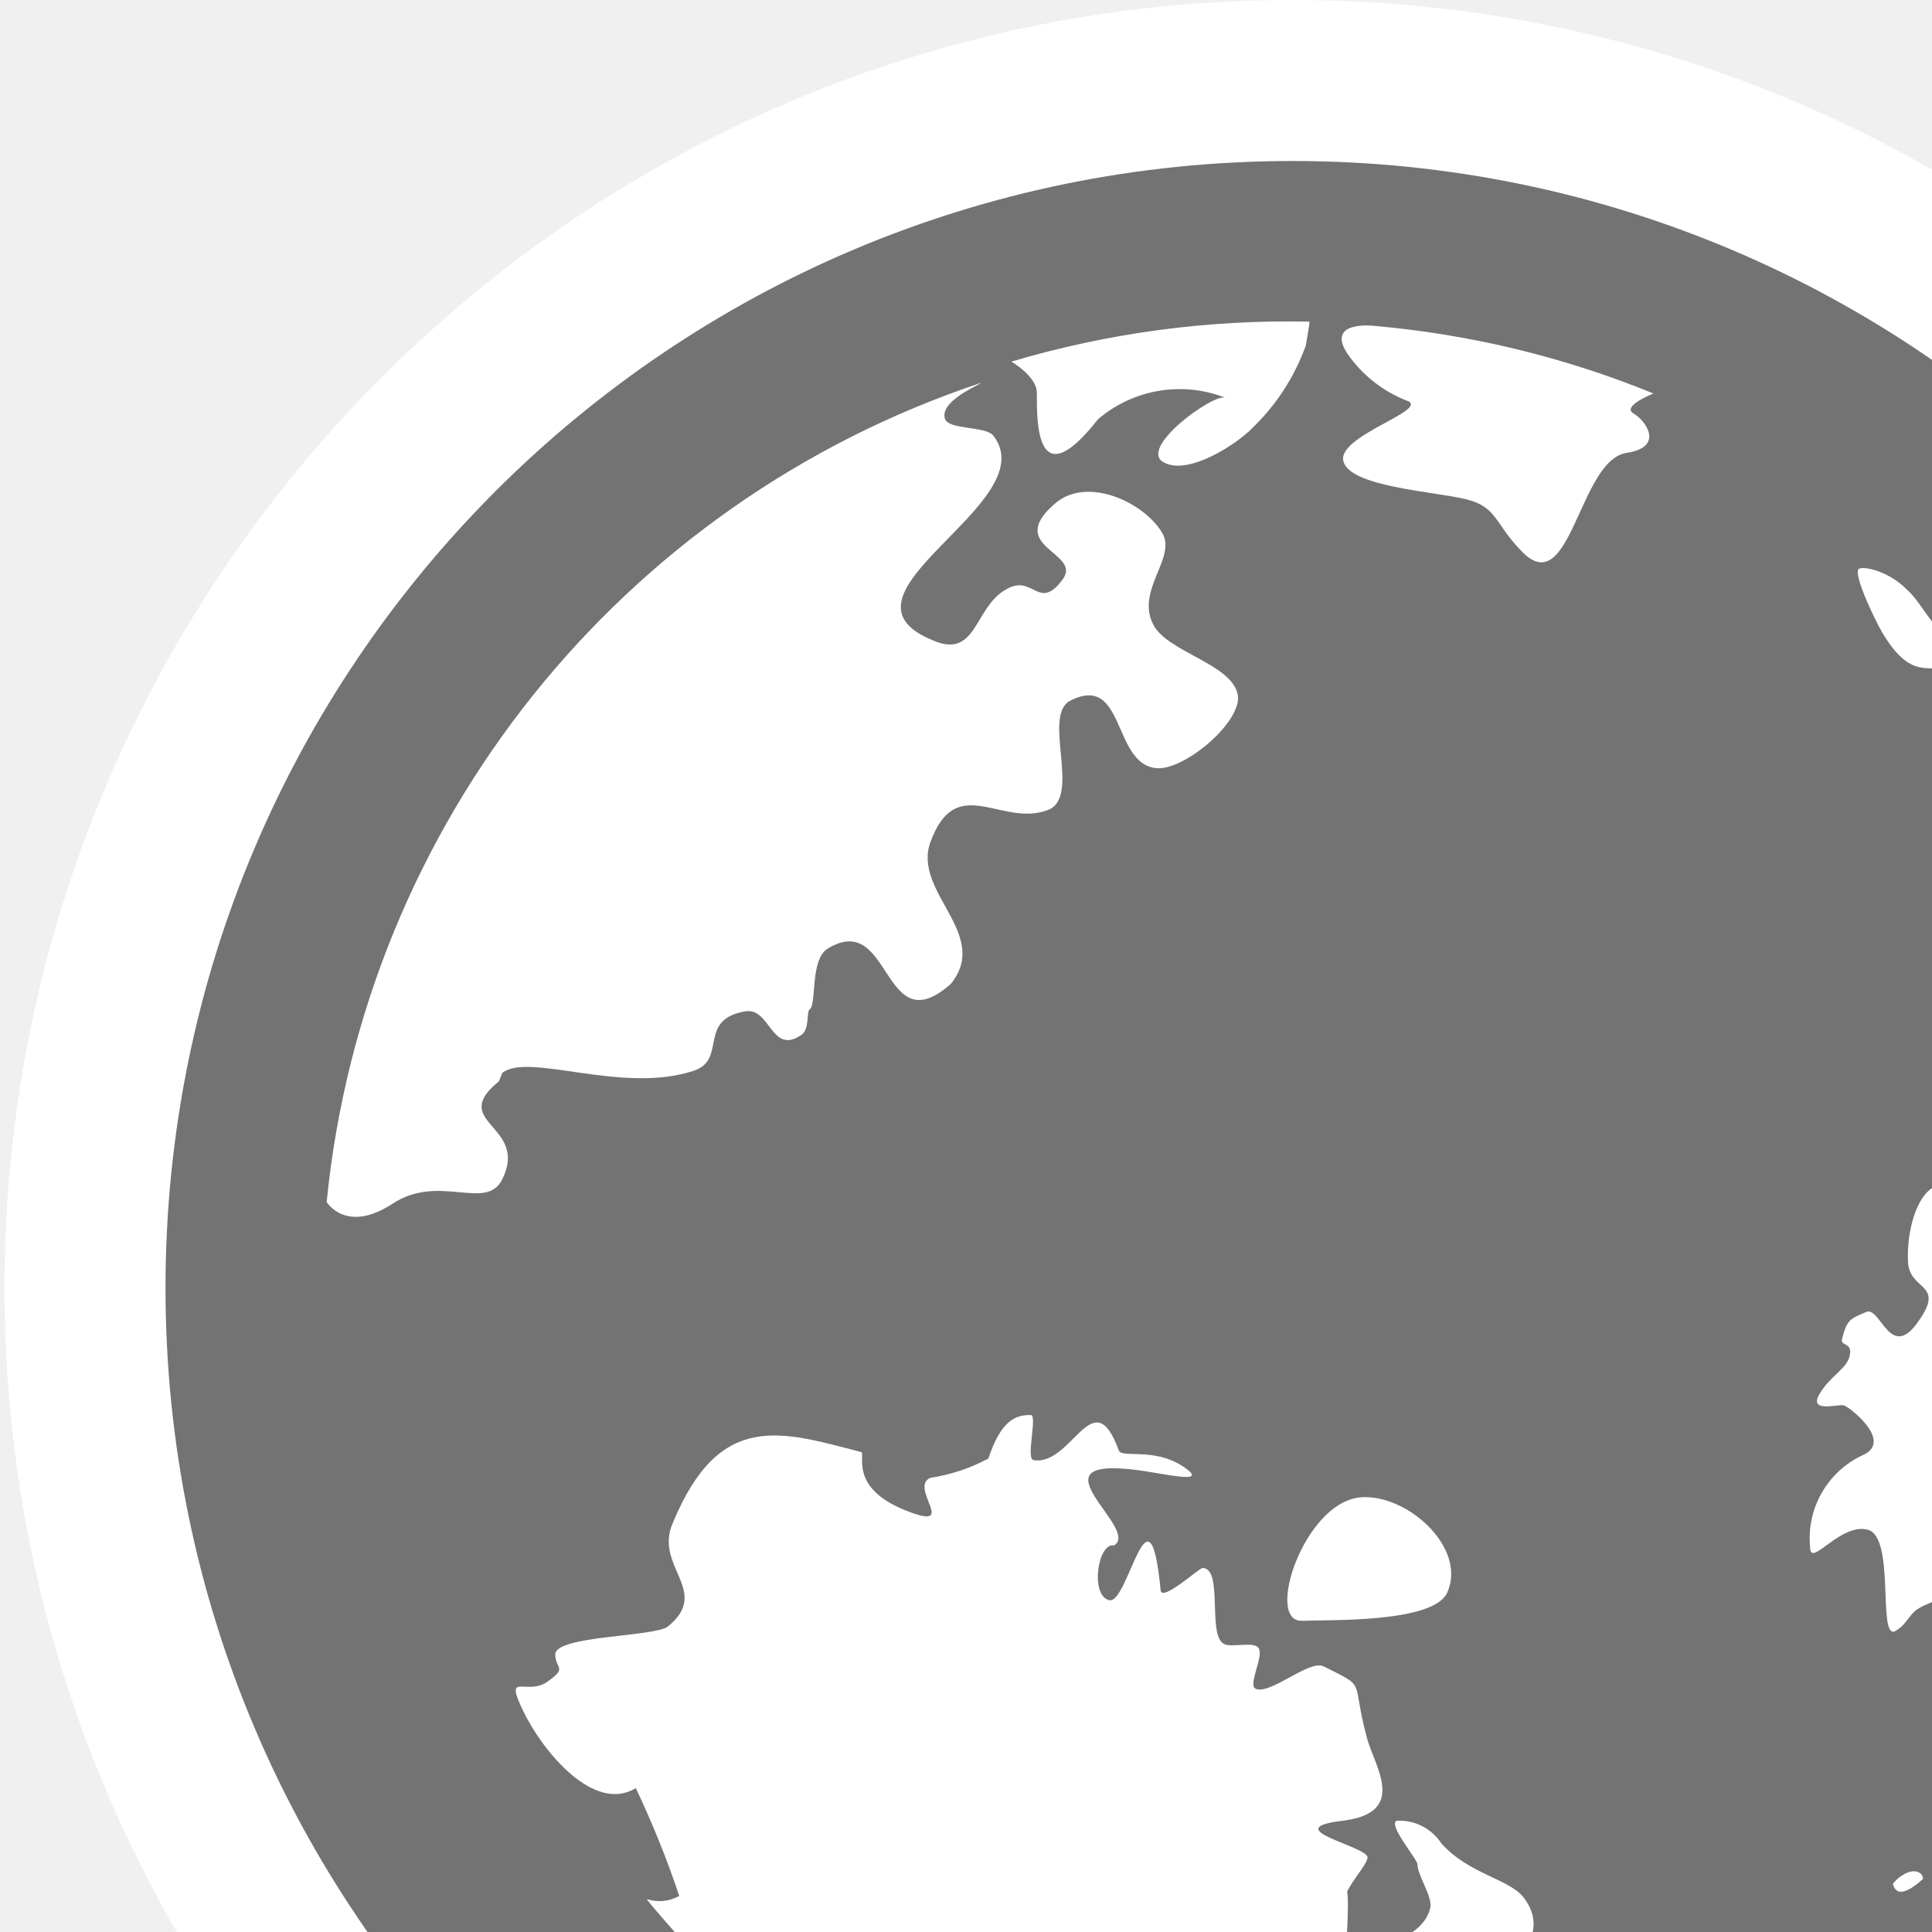
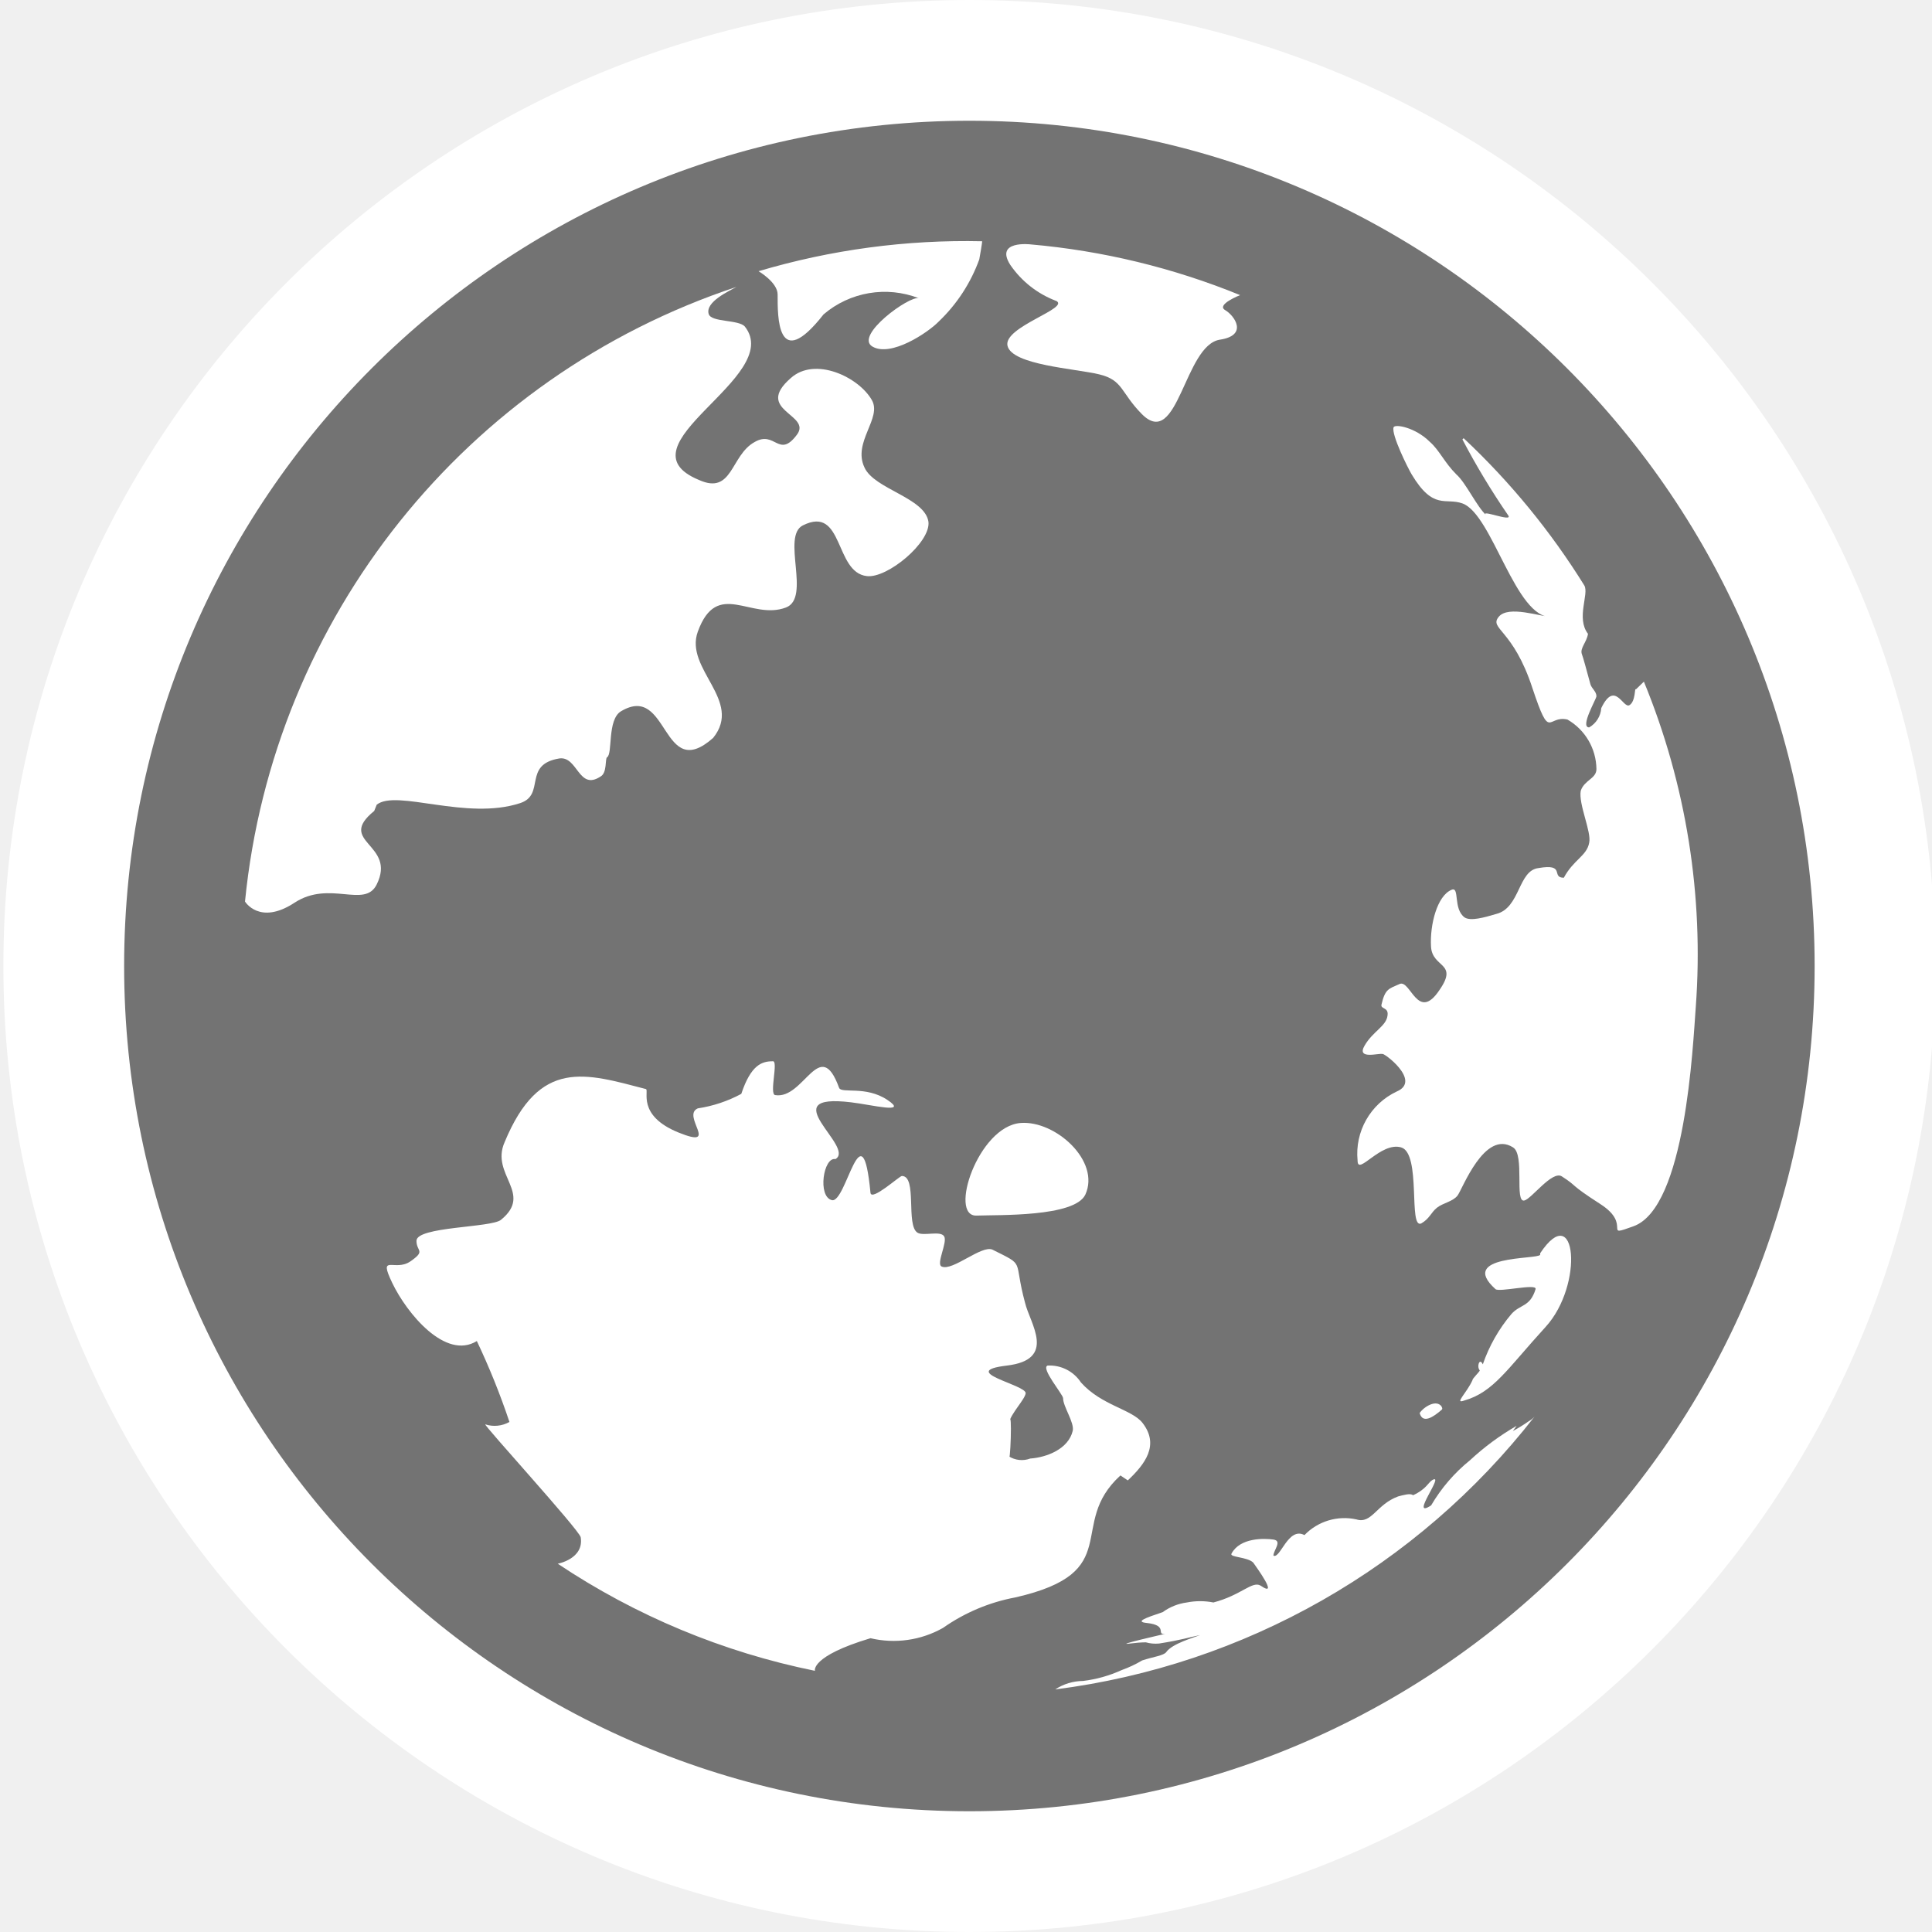
- <svg xmlns="http://www.w3.org/2000/svg" width="12" height="12" viewBox="0 0 12 12">
+ <svg xmlns="http://www.w3.org/2000/svg" width="16" height="16" viewBox="0 0 16 16">
  <circle cx="8.028" cy="8" r="8" fill="#fff" />
  <circle cx="8.028" cy="8" r="7" fill="#737373" />
  <g fill="#fff">
    <path d="M3.12 6.664c.163-.13.743.134 1.188-.013.213-.07.018-.32.325-.37.152-.02.158.27.34.15.057-.03.036-.15.055-.16.047-.03 0-.31.114-.38.4-.24.335.6.764.22.25-.31-.24-.57-.127-.88.16-.44.44-.09.73-.2.21-.08-.04-.59.14-.68.34-.17.26.39.53.42.17.02.53-.28.51-.45-.03-.2-.45-.27-.53-.45-.1-.21.15-.41.06-.56-.11-.19-.47-.36-.67-.18-.31.27.18.3.05.47-.15.2-.18-.04-.35.06-.2.11-.18.44-.46.314-.69-.285.71-.85.38-1.27-.05-.06-.28-.034-.3-.105-.03-.1.17-.19.23-.224a5.986 5.986 0 0 0-4.07 5.09s.12.2.41.01.58.05.68-.15c.17-.34-.34-.35-.02-.61z" />
    <path d="M6.44 2.44c0 .173-.008.658.38.164a.78.78 0 0 1 .79-.134c-.075-.026-.538.31-.385.4s.46-.115.55-.208a1.343 1.343 0 0 0 .335-.514c.024-.134.024-.15.024-.15a6.03 6.03 0 0 0-1.852.248s.158.092.158.193zm2.304.05c.13.06-.44.217-.4.375s.557.187.758.235.177.15.355.33c.3.3.35-.572.646-.617.237-.036.12-.2.043-.245s.124-.124.124-.124a5.966 5.966 0 0 0-1.735-.42s-.3-.036-.168.17a.806.806 0 0 0 .377.297zm4.803 3.22c-.01-.027 0 .1-.053.13s-.12-.21-.233.024a.2.2 0 0 1-.1.16c-.08 0 .06-.235.06-.258 0-.04-.04-.064-.05-.1-.03-.11-.06-.222-.07-.247-.02-.05.04-.1.05-.17-.1-.13.01-.33-.03-.4a6.03 6.03 0 0 0-1-1.22l-.01.01a6.1 6.1 0 0 0 .38.63c.04.06-.25-.06-.18 0-.08-.07-.17-.27-.25-.34-.1-.1-.14-.2-.22-.27-.12-.12-.29-.15-.3-.12-.02.06.12.34.15.39.18.3.28.19.42.24.25.09.44.96.74.94-.09 0-.36-.1-.44 0s.12.1.28.59c.15.45.12.22.29.26a.48.48 0 0 1 .24.41c0 .08-.1.09-.13.18-.02.11.09.34.07.43-.02.11-.13.14-.21.29-.11 0 .02-.12-.21-.08-.17.02-.15.33-.35.38-.1.03-.21.06-.26.03-.1-.07-.04-.26-.11-.23-.12.05-.18.29-.17.47s.23.13.07.36c-.18.27-.24-.09-.33-.05s-.12.04-.15.17c-.01.04.06.02.05.09-.01.09-.12.13-.19.25s.12.06.147.07c0-.02.33.22.12.31a.57.57 0 0 0-.325.573c0 .13.19-.158.36-.11s.058.68.167.63c.07-.04.08-.09.13-.13s.13-.05.17-.1.223-.55.46-.4c.1.06.01.46.094.44.06-.014.23-.25.31-.2.14.09.05.056.32.23s.008.28.275.183c.43-.157.49-1.486.515-1.82a5.932 5.932 0 0 0-.43-2.69zM9.34 12.26c.143-.135.264-.293.122-.476-.088-.113-.34-.144-.51-.335a.31.31 0 0 0-.276-.14c-.06.02.128.24.128.27 0 .07.094.2.08.27-.035.15-.213.22-.352.23a.2.2 0 0 1-.18-.02c.015.12.033-.43.006-.28.012-.07.13-.19.136-.24.01-.07-.572-.18-.155-.23s.19-.35.15-.52c-.1-.37.01-.3-.27-.44-.09-.04-.33.18-.42.14-.05-.02.05-.2.02-.25s-.17 0-.22-.03c-.1-.06 0-.47-.13-.47-.02 0-.25.21-.26.14-.07-.73-.2.09-.32.06s-.07-.36.03-.34c.17-.1-.53-.55.13-.47.17.02.48.1.3-.02s-.38-.05-.4-.1c-.16-.44-.29.1-.53.06-.05-.01.03-.29-.02-.28-.09 0-.18.03-.26.27a1.107 1.107 0 0 1-.36.12c-.14.06.19.342-.16.2s-.24-.35-.27-.36c-.5-.13-.88-.26-1.17.44-.12.27.24.423-.03.643-.08.066-.7.055-.7.174 0 .09.08.08-.05.17s-.27-.07-.15.18.44.64.7.48a6.02 6.02 0 0 1 .27.67.25.25 0 0 1-.2.02c-.02 0 .77.865.79.934.03.18-.19.22-.19.22a5.966 5.966 0 0 0 2.13.887s-.04-.12.46-.27a.832.832 0 0 0 .6-.085 1.53 1.53 0 0 1 .6-.253c.92-.21.42-.6.87-1.01zm3.22-.452a2.138 2.138 0 0 0-.386.285 1.374 1.374 0 0 0-.322.374c-.187.122.12-.272.01-.21-.034.02-.05.076-.16.126-.02-.02-.086 0-.124.01-.18.066-.217.23-.345.19a.46.46 0 0 0-.43.13c-.135-.072-.2.2-.257.17 0-.045.076-.122 0-.133s-.276-.017-.347.116c-.02.032.13.026.18.075.02.03.22.3.06.19-.07-.04-.16.08-.39.14a.567.567 0 0 0-.22 0 .436.436 0 0 0-.2.08c-.15.05-.23.08-.13.09.18.02.07.1.15.09 0 0-.44.1-.29.08a1.117 1.117 0 0 1 .13-.01.3.3 0 0 0 .11.01c.19-.03.24-.05.34-.07-.05.02-.23.07-.28.14-.02.03-.11.04-.2.07a.972.972 0 0 1-.17.08 1.086 1.086 0 0 1-.32.09.422.422 0 0 0-.23.07 5.992 5.992 0 0 0 3.97-2.26.192.192 0 0 1-.05.04 1.262 1.262 0 0 1-.13.08z" />
    <path d="M8.088 10.067c.18-.007.81.013.9-.173.128-.278-.247-.616-.535-.594-.353.027-.6.777-.365.767zm4.667.325c-.027.04-.685 0-.37.284.03.028.346-.05.332 0-.046.15-.126.123-.2.206a1.3 1.3 0 0 0-.237.417c-.027-.06-.053.02-.025.05 0 .01-.064.07-.06.08-.05.11-.154.2-.07.17.245-.07.355-.26.675-.61s.254-1.06-.045-.61zm-.815 1.258c-.043-.065-.148 0-.183.052q.027.1.16-.008c.02-.02.036-.02.022-.043z" />
  </g>
</svg>
